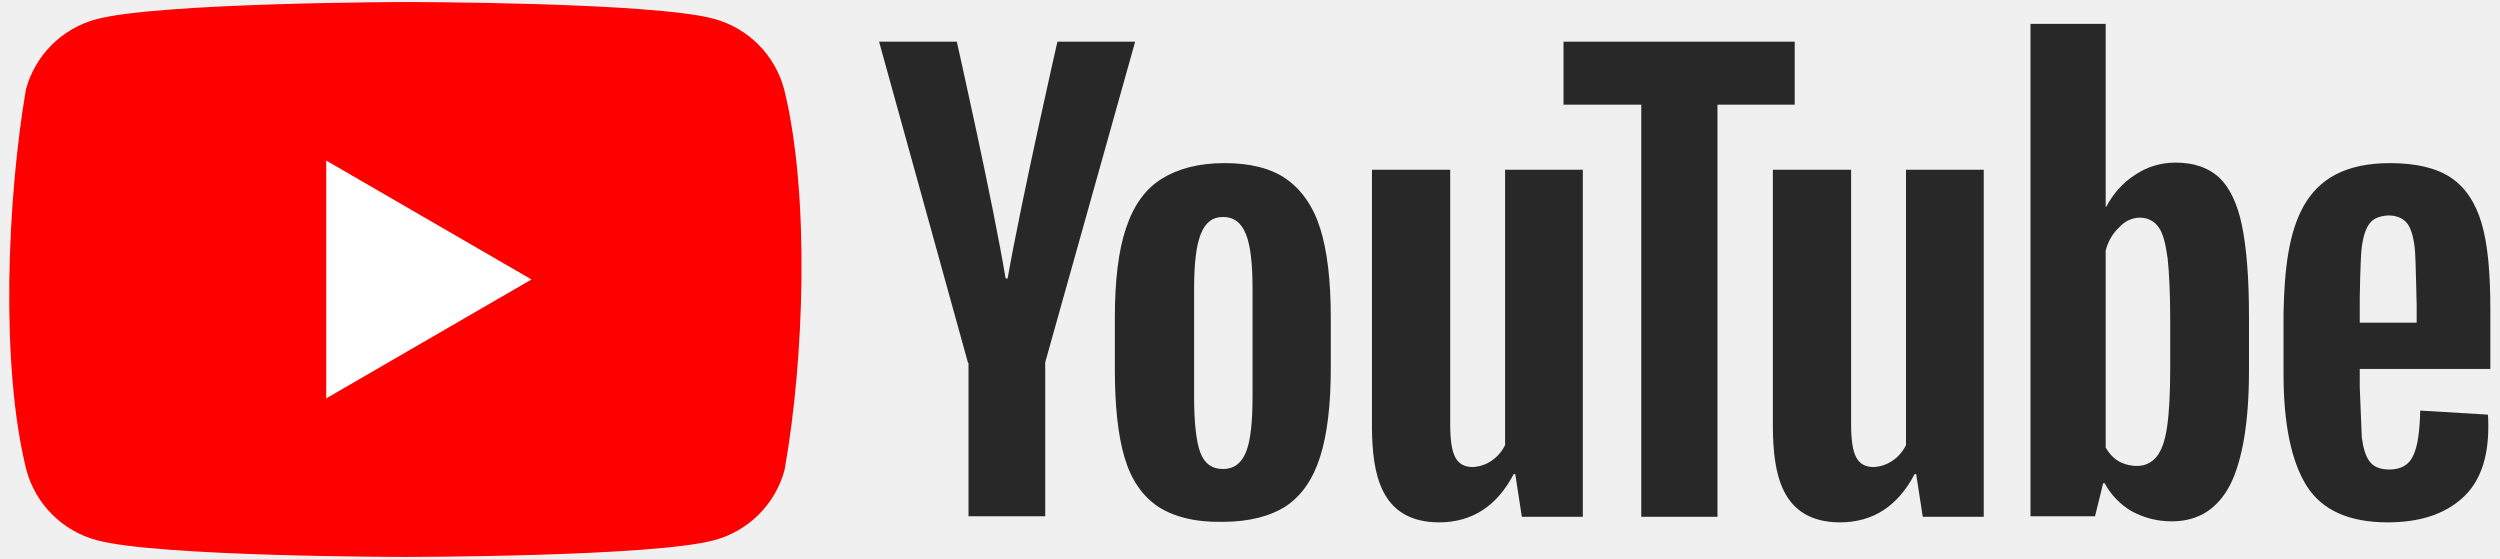
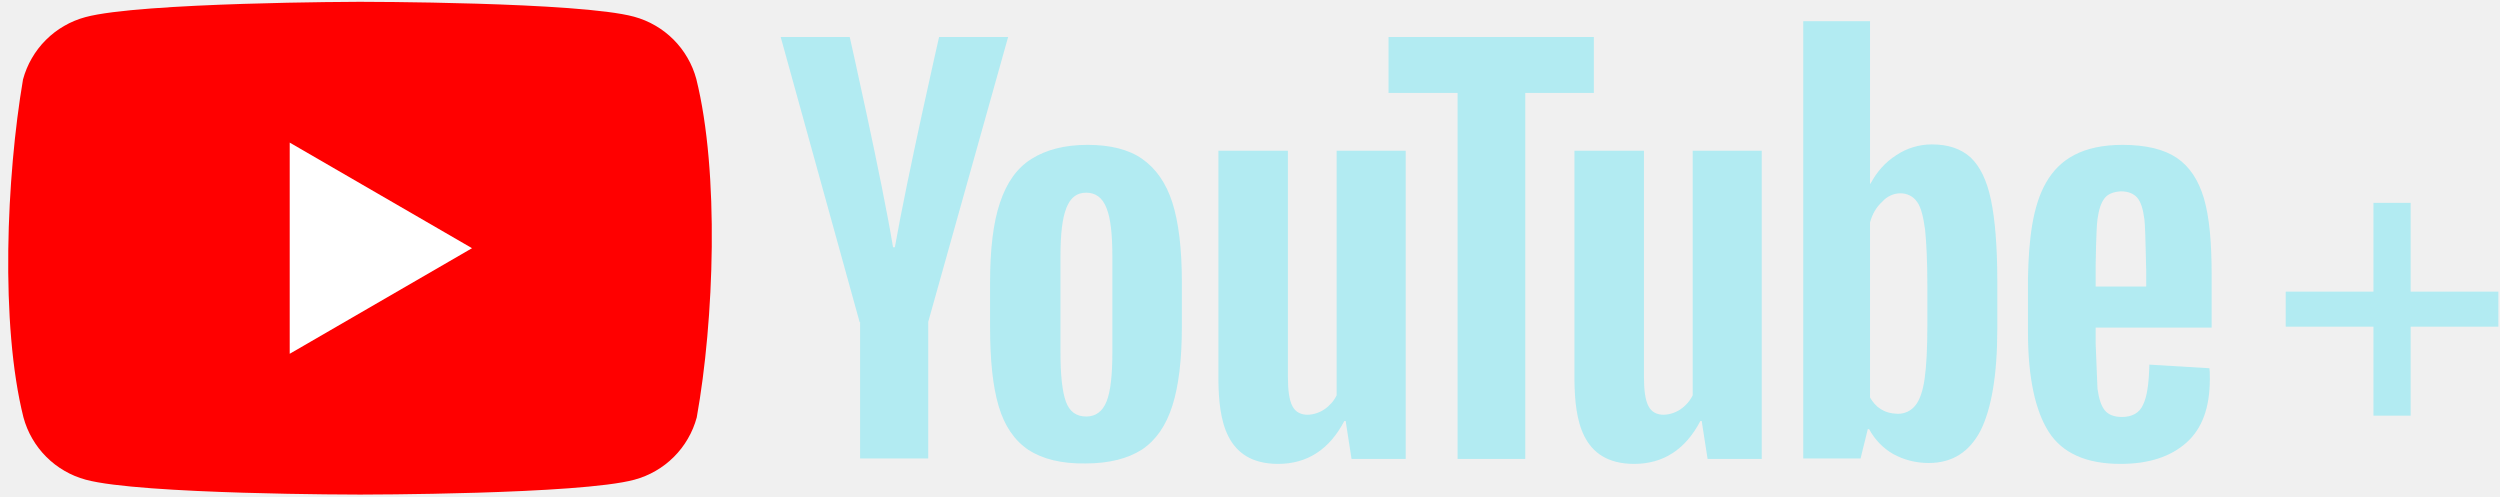
- <svg xmlns="http://www.w3.org/2000/svg" xmlns:xlink="http://www.w3.org/1999/xlink" viewBox="0 0 492 110">
-   <path d="M154.3 17.5a19.6 19.6 0 0 0-13.8-13.8C128.4.4 79.7.4 79.7.4S31 .5 18.9 3.8A19.6 19.6 0 0 0 5.1 17.6C1.44 39.1.02 71.86 5.2 92.5A19.6 19.6 0 0 0 19 106.3c12.1 3.3 60.8 3.3 60.8 3.3s48.7 0 60.8-3.3a19.6 19.6 0 0 0 13.8-13.8c3.86-21.53 5.05-54.27-.1-75z" fill="red" />
-   <path fill="#fff" d="M64.2 78.4L104.6 55 64.2 31.6z" />
-   <g fill="#282828">
-     <path d="M227.9 99.7c-3.1-2.1-5.3-5.3-6.6-9.7s-1.9-10.2-1.9-17.5v-9.9c0-7.3.7-13.3 2.2-17.7 1.5-4.5 3.8-7.7 7-9.7s7.3-3.1 12.4-3.1c5 0 9.1 1 12.1 3.1s5.3 5.3 6.7 9.7 2.1 10.3 2.1 17.6v9.9c0 7.3-.7 13.1-2.1 17.5s-3.6 7.6-6.7 9.7c-3.1 2-7.3 3.1-12.5 3.1-5.4.1-9.6-1-12.7-3zM245.2 89c.9-2.2 1.3-5.9 1.3-10.9V56.8c0-4.9-.4-8.5-1.3-10.7-.9-2.3-2.4-3.4-4.5-3.4s-3.5 1.1-4.4 3.4-1.3 5.8-1.3 10.7v21.3c0 5 .4 8.7 1.2 10.9s2.3 3.3 4.5 3.3c2.1 0 3.6-1.1 4.5-3.3zm219.2-16.3v3.5l.4 9.9c.3 2.2.8 3.8 1.6 4.8s2.1 1.5 3.8 1.5c2.3 0 3.9-.9 4.7-2.7.9-1.8 1.3-4.8 1.4-8.9l13.3.8c.1.6.1 1.4.1 2.4 0 6.3-1.7 11-5.2 14.1s-8.3 4.7-14.6 4.7c-7.6 0-12.9-2.4-15.9-7.1s-4.6-12.1-4.6-22V61.6c.34-17 3.33-29.45 20.9-29.5 5.3 0 9.3 1 12.1 2.9s4.8 4.9 6 9 1.7 9.7 1.7 16.9v11.7h-25.7zm2-28.8c-.8 1-1.3 2.5-1.6 4.7s-.4 10-.4 10v4.9h11.2v-4.9c0 4.9-.1-7.7-.4-10s-.8-3.9-1.6-4.8-2-1.4-3.6-1.4c-1.7.1-2.9.6-3.6 1.5zM190.5 71.4L173 8.2h15.3s7.15 31.7 9.6 46.6h.4c2.78-15.82 9.8-46.6 9.8-46.6h15.3l-17.7 63.1v30.3h-15.1V71.4z" />
-     <path id="A" d="M311.5 33.4v68.3h-12l-1.3-8.4h-.3c-3.3 6.3-8.2 9.5-14.7 9.5-11.77-.03-13.08-10-13.2-18.4v-51h15.4v50.1c0 3 .3 5.2 1 6.5 1.42 2.78 5.1 2.07 7.1.7a8 8 0 0 0 2.7-3.1V33.4z" fill="#282828" />
-     <path d="M353.3 20.6H338v81.1h-15V20.6h-15.3V8.2h45.5v12.4zm87.9 23.7c-.9-4.3-2.4-7.4-4.5-9.4-2.1-1.9-4.9-2.9-8.6-2.9a14.1 14.1 0 0 0-7.9 2.4c-2.5 1.6-4.3 3.7-5.7 6.3h-.1v-36h-14.8v96.9h12.7l1.6-6.5h.3a14 14 0 0 0 5.3 5.5c2.4 1.3 5 2 7.9 2 5.2 0 9-2.4 11.5-7.2 2.4-4.8 3.7-12.3 3.7-22.4V62.2c0-7.6-.5-13.6-1.4-17.9zm-14.1 27.9c0 5-.2 8.9-.6 11.7s-1.1 4.8-2.1 6-2.3 1.8-3.9 1.8c-3.1-.1-4.86-1.5-6.1-3.6V49.3c.5-1.9 1.4-3.4 2.7-4.6 2.2-2.47 5.96-2.5 7.7 0 .9 1.2 1.4 3.3 1.8 6.2.3 2.9.5 7 .5 12.4z" />
+ <svg xmlns="http://www.w3.org/2000/svg" viewBox="0 0 554 110" width="554" height="110">
+   <style>
+ 		tspan { white-space:pre }
+ 		.shp0 { fill: #ff0000 } 
+ 		.shp1 { fill: #ffffff } 
+ 		.shp2 { fill: #b2ebf2 } 
+ 		.txt3 { font-size: 100px;fill: #b2ebf2;font-weight: 400;font-family: "Inter-Regular", "Inter" } 
+ 	</style>
+   <path id="Layer" class="shp0" d="M154.3 17.5C153.85 15.85 153.2 14.27 152.34 12.8C151.49 11.32 150.45 9.97 149.24 8.76C148.03 7.55 146.68 6.51 145.2 5.66C143.73 4.8 142.15 4.15 140.5 3.7C128.4 0.4 79.7 0.4 79.7 0.4C79.7 0.4 31 0.5 18.9 3.8C17.25 4.25 15.67 4.9 14.2 5.76C12.72 6.61 11.37 7.65 10.16 8.86C8.95 10.07 7.91 11.42 7.06 12.9C6.2 14.37 5.55 15.95 5.1 17.6C1.44 39.1 0.02 71.86 5.2 92.5C5.65 94.15 6.3 95.73 7.16 97.2C8.01 98.68 9.05 100.03 10.26 101.24C11.47 102.45 12.82 103.49 14.3 104.34C15.77 105.2 17.35 105.85 19 106.3C31.1 109.6 79.8 109.6 79.8 109.6C79.8 109.6 128.5 109.6 140.6 106.3C142.25 105.85 143.83 105.2 145.3 104.34C146.78 103.49 148.13 102.45 149.34 101.24C150.55 100.03 151.59 98.68 152.44 97.2C153.3 95.73 153.95 94.15 154.4 92.5C158.26 70.97 159.45 38.23 154.3 17.5Z" />
+   <path id="Layer" class="shp1" d="M64.2 78.4L104.6 55L64.2 31.6L64.2 78.4Z" />
+   <g id="Layer">
+     <path id="Layer" fill-rule="evenodd" class="shp2" d="M221.3 90C220 85.6 219.4 79.8 219.4 72.5L219.4 62.6C219.4 55.3 220.1 49.3 221.6 44.9C223.1 40.4 225.4 37.2 228.6 35.2C231.8 33.2 235.9 32.1 241 32.1C246 32.1 250.1 33.1 253.1 35.2C256.1 37.3 258.4 40.5 259.8 44.9C261.2 49.3 261.9 55.2 261.9 62.5L261.9 72.4C261.9 79.7 261.2 85.5 259.8 89.9C258.4 94.3 256.2 97.5 253.1 99.6C250 101.6 245.8 102.7 240.6 102.7C235.2 102.8 231 101.7 227.9 99.7C224.8 97.6 222.6 94.4 221.3 90ZM246.5 78.1L246.5 56.8C246.5 51.9 246.1 48.3 245.2 46.1C244.3 43.8 242.8 42.7 240.7 42.7C238.6 42.7 237.2 43.8 236.3 46.1C235.4 48.4 235 51.9 235 56.8L235 78.1C235 83.1 235.4 86.8 236.2 89C237 91.2 238.5 92.3 240.7 92.3C242.8 92.3 244.3 91.2 245.2 89C246.1 86.8 246.5 83.1 246.5 78.1ZM464.4 76.2L464.8 86.1C465.1 88.3 465.6 89.9 466.4 90.9C467.2 91.9 468.5 92.4 470.2 92.4C472.5 92.4 474.1 91.5 474.9 89.7C475.8 87.9 476.2 84.9 476.3 80.8L489.6 81.6C489.7 82.2 489.7 83 489.7 84C489.7 90.3 488 95 484.5 98.1C481 101.2 476.2 102.8 469.9 102.8C462.3 102.8 457 100.4 454 95.7C451 91 449.4 83.6 449.4 73.7L449.4 61.6C449.74 44.6 452.73 32.15 470.3 32.1C475.6 32.1 479.6 33.1 482.4 35C485.2 36.9 487.2 39.9 488.4 44C489.6 48.1 490.1 53.7 490.1 60.9L490.1 72.6L464.4 72.6L464.4 76.2ZM464.8 48.6C464.5 50.8 464.4 58.6 464.4 58.6L464.4 63.5L475.6 63.5L475.6 58.6C475.6 63.5 475.5 50.9 475.2 48.6C474.9 46.3 474.4 44.7 473.6 43.8C472.8 42.9 471.6 42.4 470 42.4C468.3 42.5 467.1 43 466.4 43.9C465.6 44.9 465.1 46.4 464.8 48.6ZM190.5 71.4L173 8.2L188.3 8.2C188.3 8.2 195.45 39.9 197.9 54.8L198.3 54.8C201.08 38.98 208.1 8.2 208.1 8.2L223.4 8.2L205.7 71.3L205.7 101.6L190.6 101.6L190.6 71.4L190.5 71.4Z" />
+     <path id="A" class="shp2" d="M311.5 33.4L311.5 101.7L299.5 101.7L298.2 93.3L297.9 93.3C294.6 99.6 289.7 102.8 283.2 102.8C271.43 102.77 270.12 92.8 270 84.4L270 33.4L285.4 33.4L285.4 83.5C285.4 86.5 285.7 88.7 286.4 90C287.82 92.78 291.5 92.07 293.5 90.7C293.79 90.51 294.06 90.29 294.32 90.06C294.58 89.83 294.82 89.59 295.05 89.33C295.28 89.07 295.49 88.79 295.68 88.5C295.87 88.21 296.05 87.91 296.2 87.6L296.2 33.4L311.5 33.4Z" />
+     <path id="Layer" fill-rule="evenodd" class="shp2" d="M338 20.6L338 101.7L323 101.7L323 20.6L307.7 20.6L307.7 8.2L353.2 8.2L353.2 20.6L338 20.6ZM441.2 44.3C442.1 48.6 442.6 54.6 442.6 62.2L442.6 73C442.6 83.1 441.3 90.6 438.9 95.4C436.4 100.2 432.6 102.6 427.4 102.6C424.5 102.6 421.9 101.9 419.5 100.6C418.94 100.28 418.41 99.91 417.9 99.51C417.39 99.12 416.92 98.68 416.47 98.22C416.02 97.75 415.61 97.26 415.23 96.74C414.85 96.22 414.5 95.67 414.2 95.1L413.9 95.1L412.3 101.6L399.6 101.6L399.6 4.7L414.4 4.7L414.4 40.7L414.5 40.7C415.9 38.1 417.7 36 420.2 34.4C420.78 34.01 421.39 33.66 422.02 33.36C422.65 33.06 423.3 32.81 423.97 32.61C424.64 32.41 425.32 32.25 426.01 32.15C426.7 32.05 427.4 32 428.1 32C431.8 32 434.6 33 436.7 34.9C438.8 36.9 440.3 40 441.2 44.3ZM427.1 63.3C427.1 57.9 426.9 53.8 426.6 50.9C426.2 48 425.7 45.9 424.8 44.7C423.06 42.2 419.3 42.23 417.1 44.7C415.8 45.9 414.9 47.4 414.4 49.3L414.4 88.1C415.64 90.2 417.4 91.6 420.5 91.7C422.1 91.7 423.4 91.1 424.4 89.9C425.4 88.7 426.1 86.7 426.5 83.9C426.9 81.1 427.1 77.2 427.1 72.2L427.1 63.3Z" />
+     <path id="A" class="shp2" d="M390.4 33.4L390.4 101.7L378.4 101.7L377.1 93.3L376.8 93.3C373.5 99.6 368.6 102.8 362.1 102.8C350.33 102.77 349.02 92.8 348.9 84.4L348.9 33.4L364.3 33.4L364.3 83.5C364.3 86.5 364.6 88.7 365.3 90C366.72 92.78 370.4 92.07 372.4 90.7C372.69 90.51 372.96 90.29 373.22 90.06C373.48 89.83 373.72 89.59 373.95 89.33C374.18 89.07 374.39 88.79 374.58 88.5C374.77 88.21 374.95 87.91 375.1 87.6L375.1 33.4L390.4 33.4Z" />
  </g>
-   <use xlink:href="#A" x="78.9" />
+   <text id="+ " style="transform: matrix(1,0,0,1,497,97)">
+     <tspan x="0" y="0" class="txt3">+</tspan>
+   </text>
</svg>
